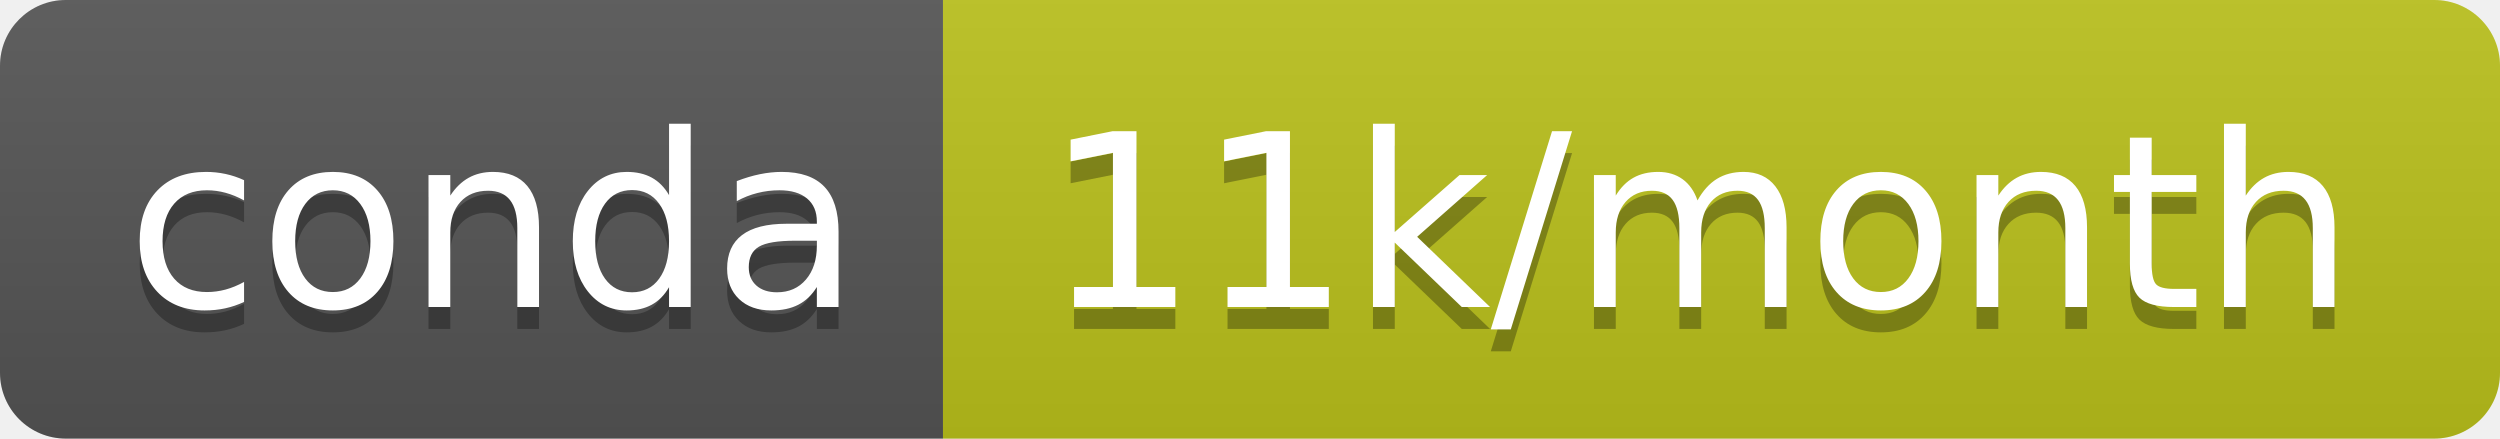
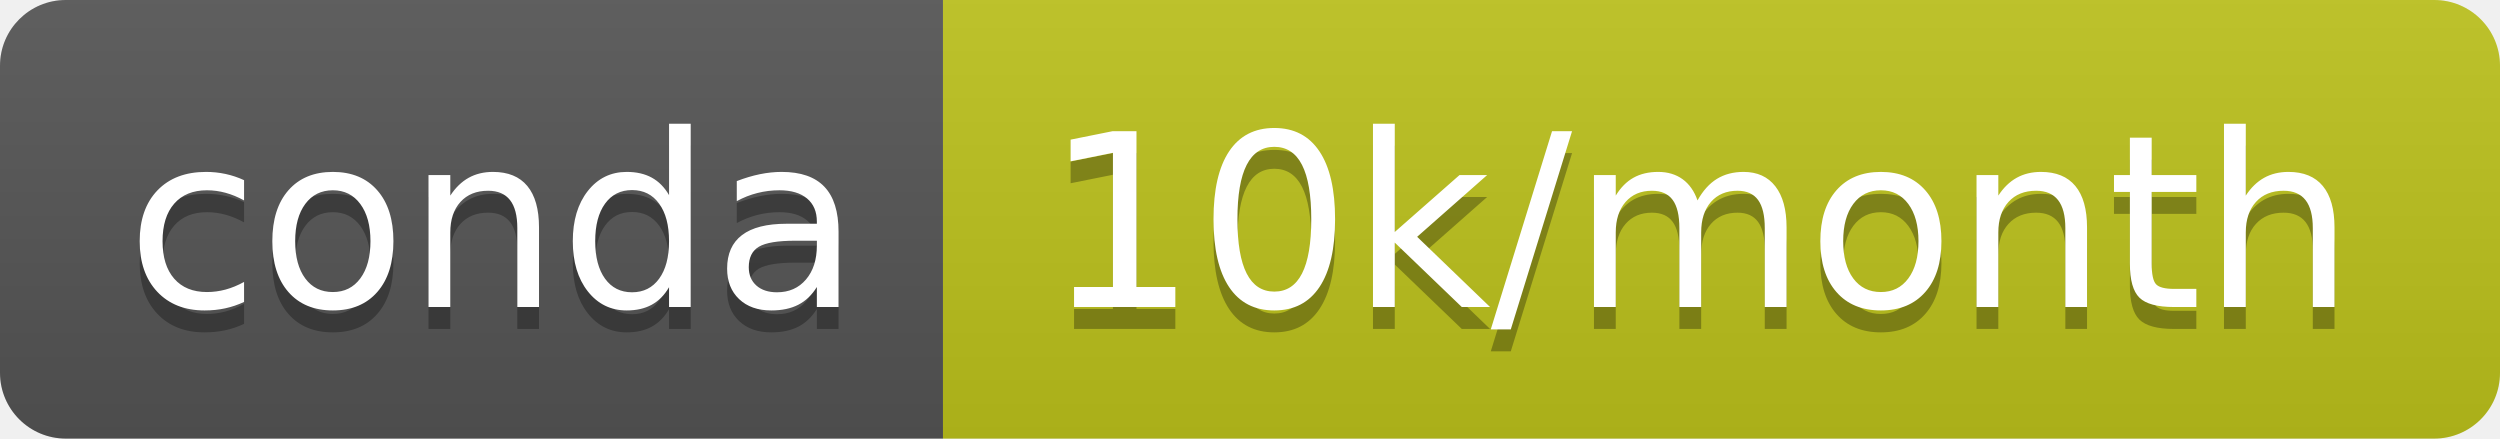
<svg xmlns="http://www.w3.org/2000/svg" width="114" height="20">
  <linearGradient id="s" x2="0" y2="100%">
    <stop offset="0" stop-color="#bbb" stop-opacity=".1" />
    <stop offset="1" stop-opacity=".1" />
  </linearGradient>
  <clipPath id="r">
    <rect width="114" height="20" rx="3" fill="#fff" />
  </clipPath>
  <g clip-path="url(#r)">
    <rect width="43" height="20" fill="#555" />
-     <rect x="43" width="71" height="20" fill="#bbc21c" />
+     <rect x="43" width="71" height="20" fill="#bdc31c" />
    <rect width="114" height="20" fill="url(#s)" />
  </g>
  <g fill="#fff" text-anchor="middle" font-family="Verdana,Geneva,DejaVu Sans,sans-serif" text-rendering="geometricPrecision" font-size="110">
    <text x="225" y="150" fill="#010101" fill-opacity=".3" transform="scale(.1)" textLength="330">conda</text>
    <text x="225" y="140" transform="scale(.1)" textLength="330">conda</text>
-     <text x="775" y="150" fill="#010101" fill-opacity=".3" transform="scale(.1)" textLength="610">11k/month</text>
-     <text x="775" y="140" transform="scale(.1)" textLength="610">11k/month</text>
+     <text x="775" y="150" fill="#010101" fill-opacity=".3" transform="scale(.1)" textLength="610">10k/month</text>
+     <text x="775" y="140" transform="scale(.1)" textLength="610">10k/month</text>
  </g>
</svg>
